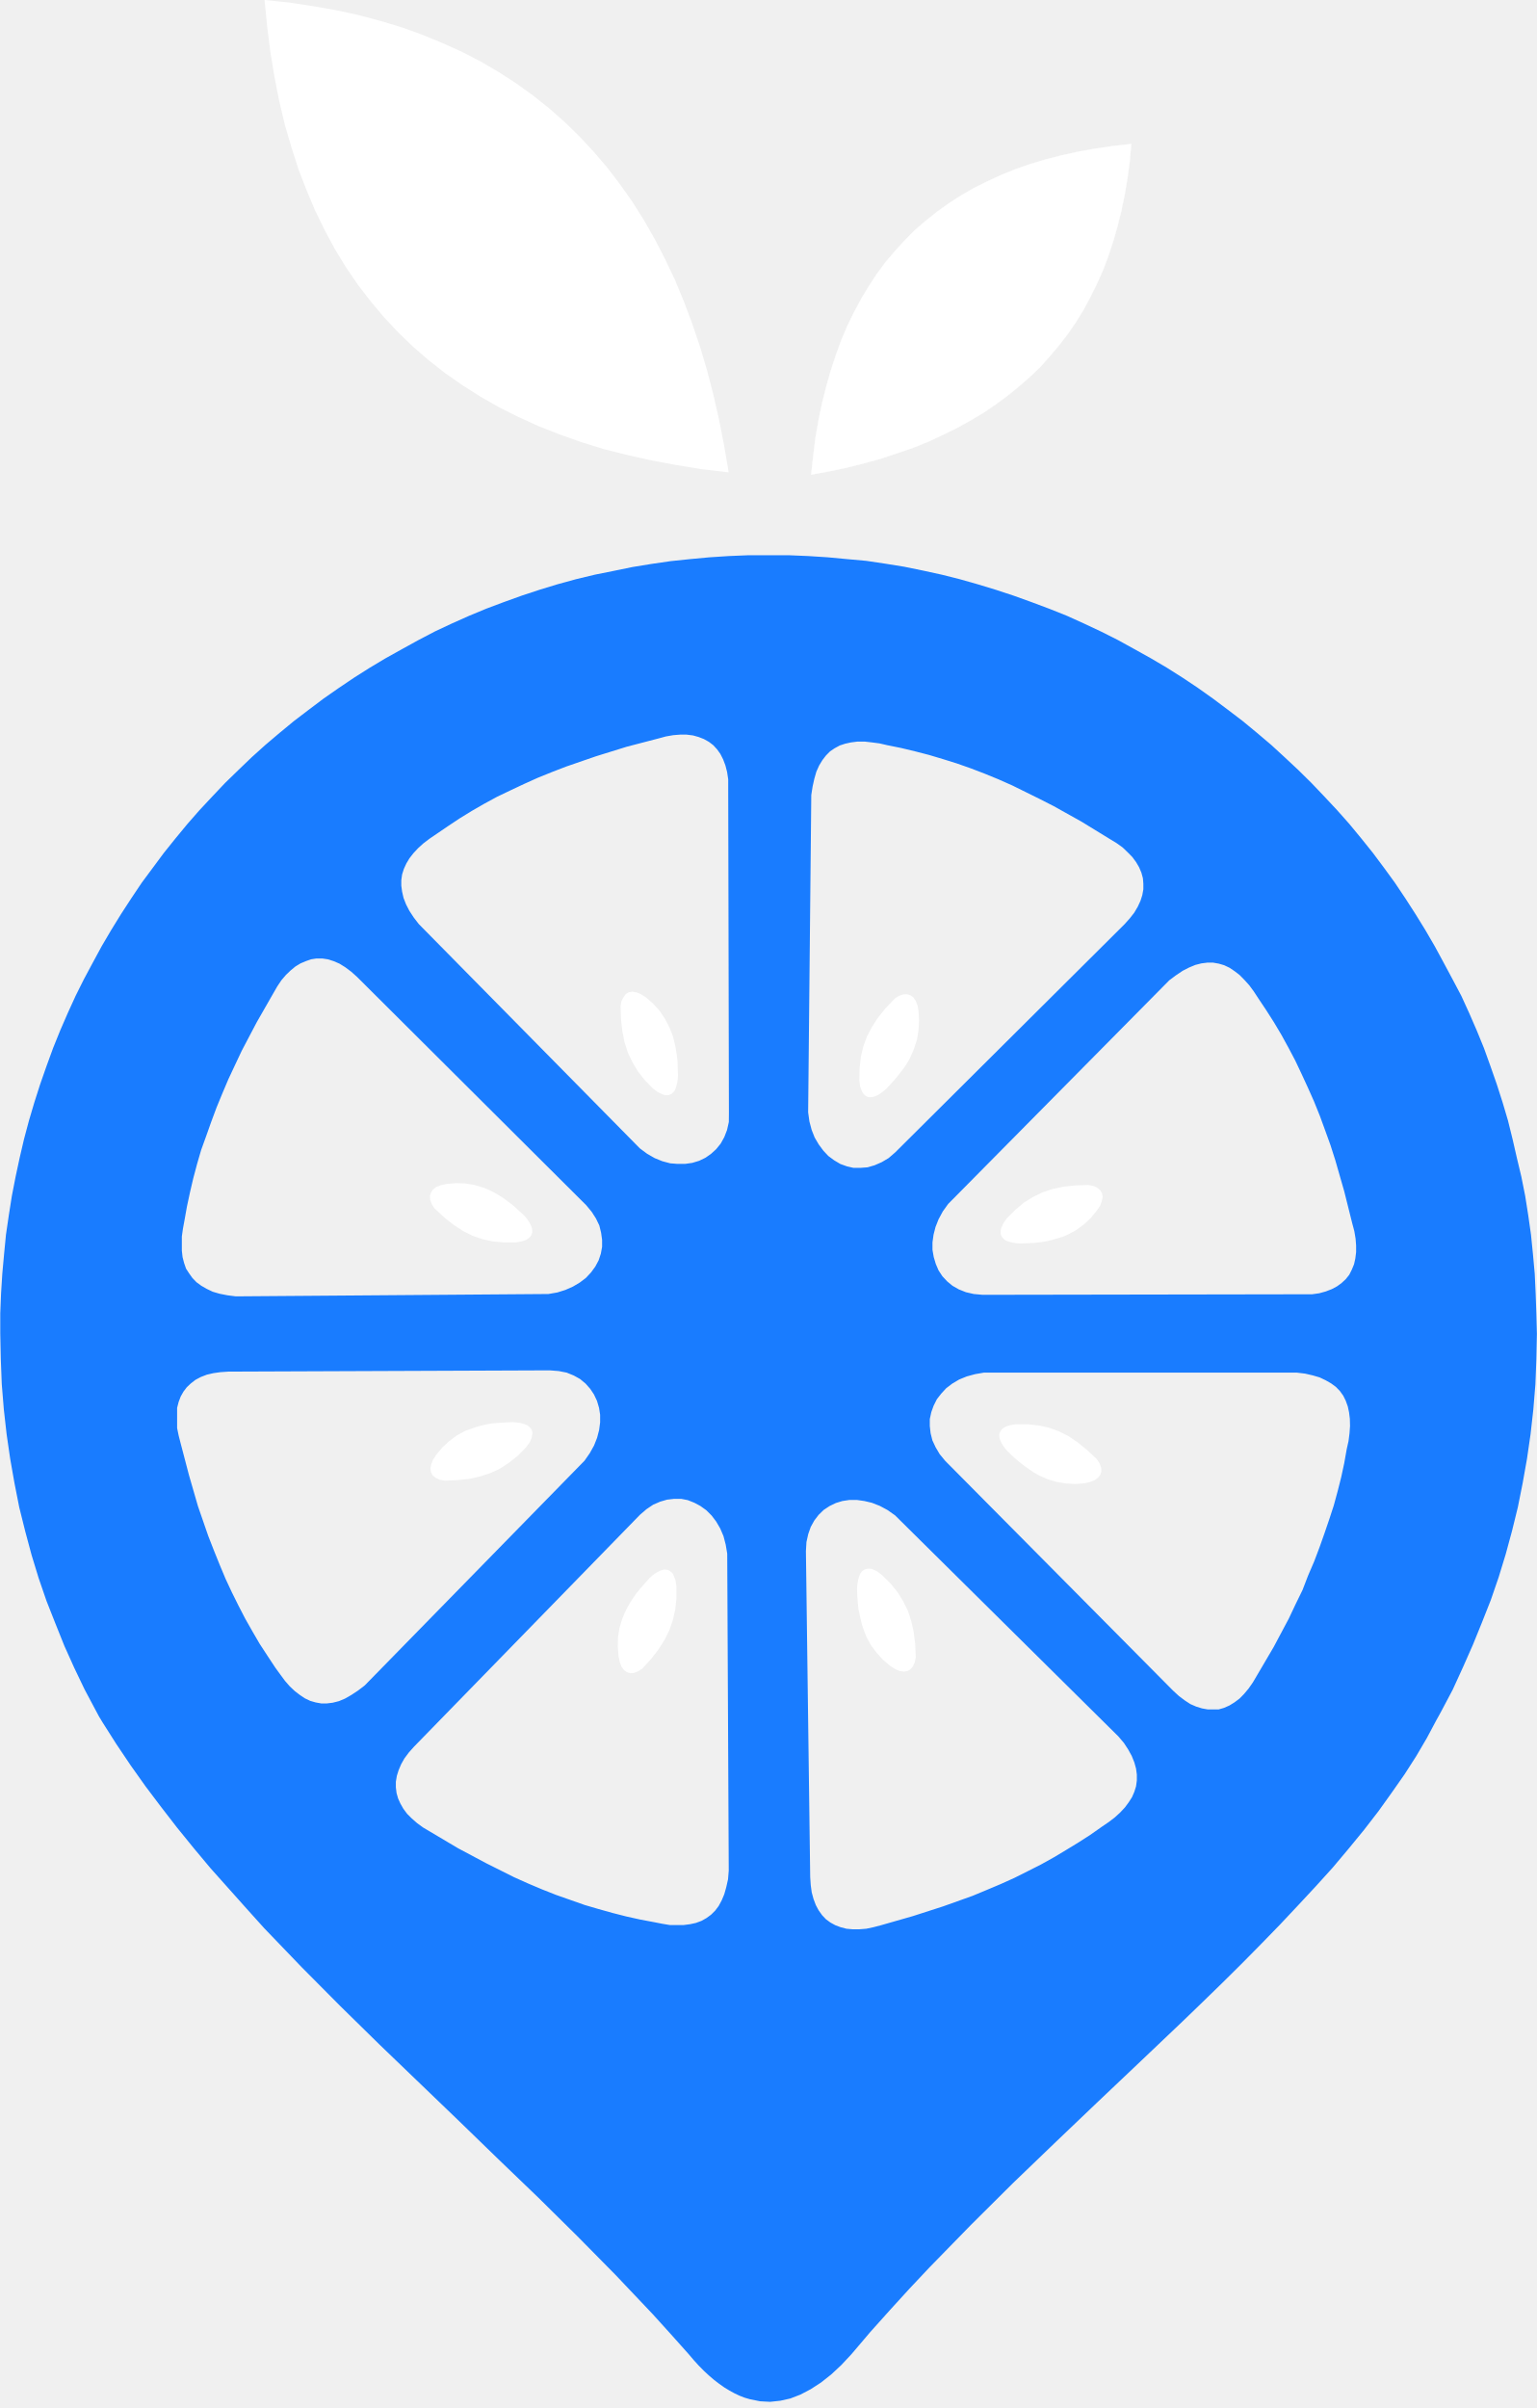
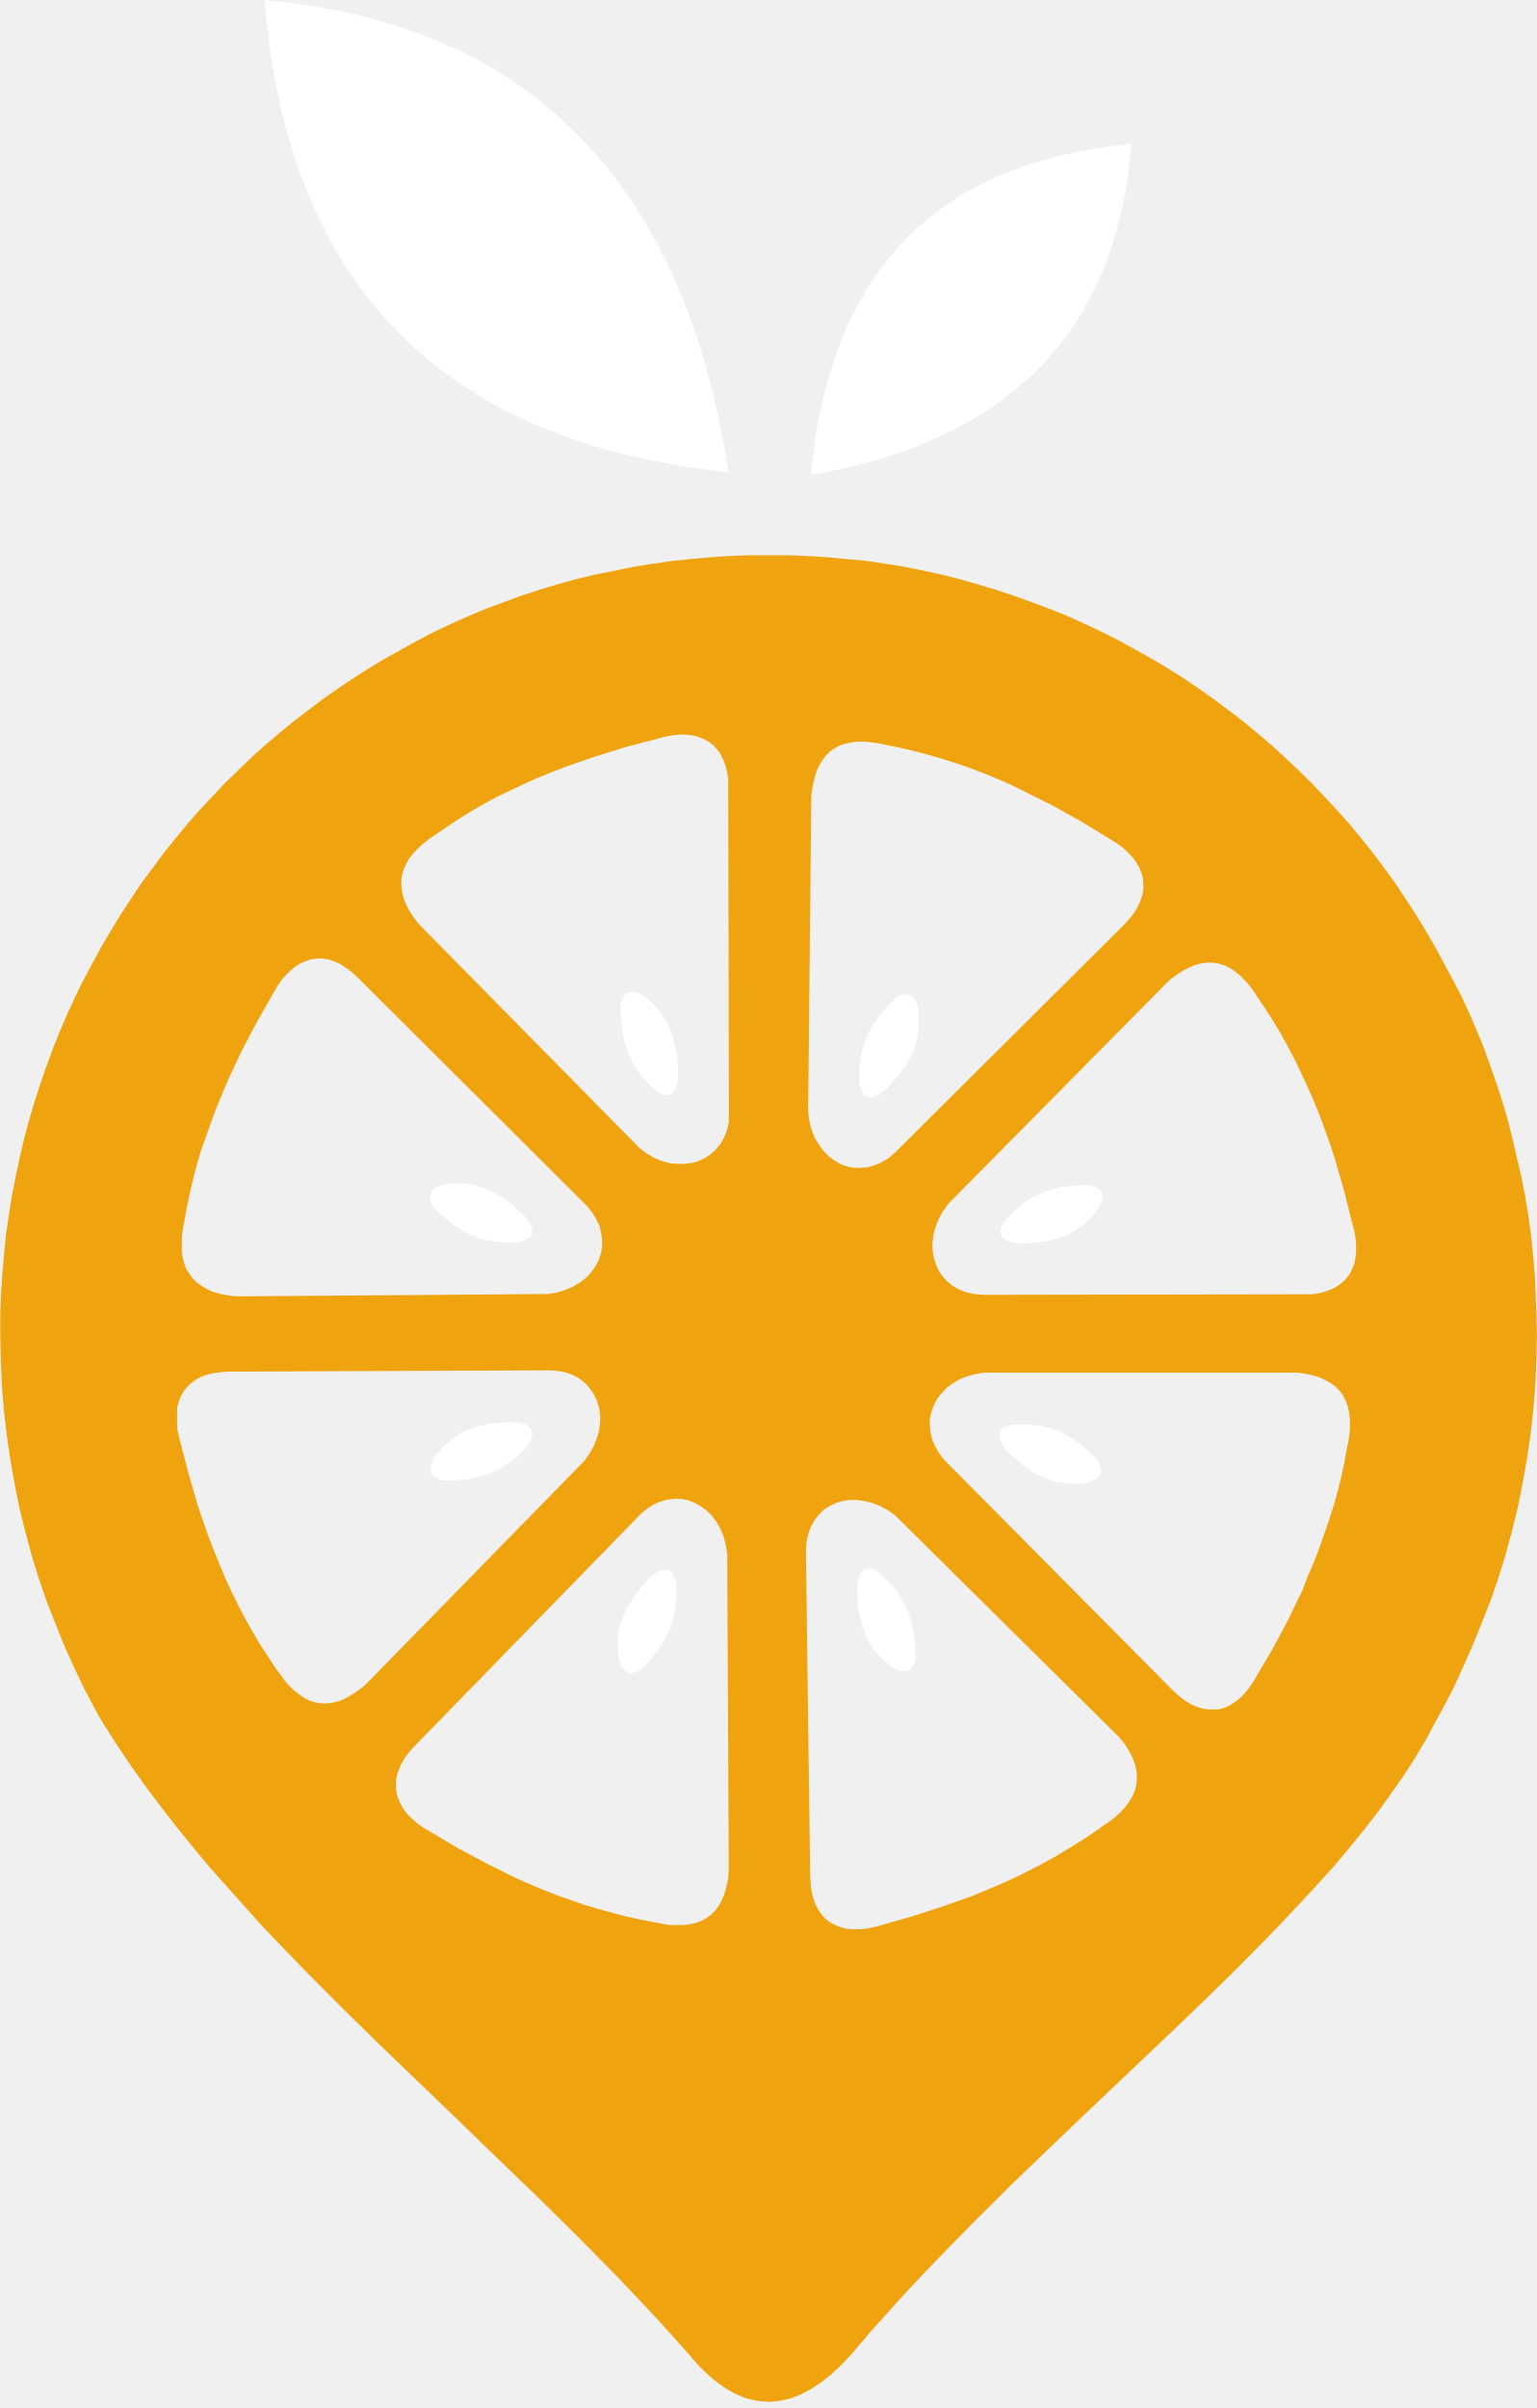
<svg xmlns="http://www.w3.org/2000/svg" width="157" height="246" viewBox="0 0 157 246" fill="none">
  <g clip-path="url(#clip0_180_639)">
    <path fill-rule="evenodd" clip-rule="evenodd" d="M68.836 160.967L68.736 160.754L68.581 160.597L68.444 160.495L68.271 160.393L68.088 160.366L67.878 160.338L67.678 160.393L67.441 160.467L67.185 160.597L66.921 160.754L66.638 160.967L66.356 161.226L65.863 161.781L65.398 162.308L64.987 162.826L64.623 163.354L64.313 163.853L64.03 164.353L63.793 164.852L63.592 165.343L63.3 166.296L63.145 167.258L63.127 168.229L63.2 169.201L63.328 169.802L63.51 170.274L63.766 170.616L64.057 170.829L64.395 170.931L64.778 170.903L65.188 170.746L65.635 170.459L66.538 169.469L67.286 168.498L67.906 167.526L68.398 166.527L68.754 165.5L68.991 164.427L69.119 163.298V162.068L69.018 161.439L68.836 160.967Z" fill="white" />
    <path fill-rule="evenodd" clip-rule="evenodd" d="M93.358 166.713L93.103 165.584L92.766 164.557L92.273 163.567L91.708 162.651L90.978 161.754L90.103 160.893L89.61 160.523L89.145 160.311L88.917 160.255H88.707L88.525 160.283L88.343 160.338L88.188 160.44L88.032 160.57L87.905 160.755L87.805 160.995L87.722 161.254L87.649 161.569L87.595 161.911L87.567 162.309L87.595 163.067L87.649 163.771L87.722 164.427L87.859 165.057L87.987 165.639L88.142 166.185L88.324 166.713L88.525 167.212L88.99 168.073L89.583 168.859L90.23 169.571L90.978 170.2L91.471 170.515L91.936 170.718L92.355 170.774L92.711 170.718L93.021 170.543L93.285 170.228L93.468 169.83L93.568 169.303L93.513 167.943L93.358 166.713Z" fill="white" />
    <path fill-rule="evenodd" clip-rule="evenodd" d="M88.06 111.453L88.169 111.666L88.297 111.823L88.452 111.953L88.607 112.036L88.78 112.082H88.99L89.227 112.054L89.455 111.98L89.692 111.879L89.975 111.694L90.23 111.509L90.54 111.249L91.06 110.694L91.525 110.167L91.936 109.649L92.328 109.149L92.665 108.65L92.948 108.15L93.176 107.651L93.386 107.151L93.696 106.207L93.851 105.236L93.906 104.265L93.851 103.302L93.751 102.72L93.568 102.248L93.313 101.887L93.021 101.674L92.665 101.572L92.273 101.591L91.863 101.73L91.425 102.016L90.495 102.988L89.72 103.95L89.1 104.903L88.58 105.893L88.215 106.892L87.96 107.965L87.832 109.122L87.805 110.352L87.877 110.981L88.06 111.453Z" fill="white" />
    <path fill-rule="evenodd" clip-rule="evenodd" d="M69.228 108.391L69.146 107.734L69.046 107.105L68.918 106.522L68.781 105.948L68.599 105.449L68.398 104.949L67.933 104.061L67.386 103.247L66.739 102.535L66.018 101.905L65.498 101.572L65.061 101.387L64.623 101.304L64.258 101.36L63.948 101.545L63.72 101.859L63.51 102.248L63.41 102.775L63.456 104.135L63.592 105.375L63.82 106.494L64.158 107.549L64.623 108.52L65.188 109.464L65.89 110.352L66.739 111.222L67.231 111.583L67.696 111.795L67.933 111.879H68.143H68.316L68.499 111.795L68.654 111.721L68.809 111.564L68.936 111.407L69.046 111.166L69.119 110.907L69.201 110.593L69.246 110.25L69.274 109.852L69.246 109.094L69.228 108.391Z" fill="white" />
    <path fill-rule="evenodd" clip-rule="evenodd" d="M112.354 149.505L112.071 149.06L111.085 148.145L110.127 147.358L109.196 146.729L108.211 146.23L107.207 145.859L106.148 145.628L105.035 145.499H103.812L103.191 145.6L102.726 145.758L102.525 145.887L102.37 146.017L102.26 146.174L102.16 146.331L102.105 146.516V146.729L102.133 146.933L102.215 147.173L102.342 147.432L102.498 147.701L102.707 147.987L102.963 148.274L103.511 148.801L104.022 149.246L104.542 149.662L105.053 150.032L105.546 150.374L106.039 150.661L106.531 150.892L107.024 151.105L107.955 151.392L108.913 151.549L109.872 151.605L110.83 151.531L111.396 151.392L111.861 151.207L112.199 150.948L112.427 150.661L112.537 150.319L112.509 149.93L112.354 149.505Z" fill="white" />
    <path fill-rule="evenodd" clip-rule="evenodd" d="M54.329 146.072L54.22 145.915L54.065 145.758L53.91 145.628L53.681 145.517L53.426 145.443L53.115 145.36L52.778 145.314L52.385 145.286L51.637 145.314L50.934 145.36L50.295 145.415L49.675 145.517L49.1 145.656L48.562 145.813L48.041 145.998L47.548 146.174L46.672 146.646L45.897 147.229L45.194 147.876L44.573 148.616L44.236 149.144L44.053 149.616L43.98 150.032L44.035 150.402L44.208 150.717L44.519 150.976L44.911 151.161L45.431 151.262L46.773 151.207L47.986 151.077L49.1 150.818L50.14 150.476L51.09 150.032L52.002 149.431L52.906 148.718L53.754 147.858L54.119 147.358L54.329 146.886L54.402 146.442L54.384 146.257L54.329 146.072Z" fill="white" />
-     <path fill-rule="evenodd" clip-rule="evenodd" d="M156.981 134.212L156.908 132.167L156.817 130.151L156.634 128.134L156.433 126.135L156.15 124.146L155.84 122.176L155.448 120.214L154.991 118.299L154.553 116.384L154.079 114.469L153.531 112.619L152.938 110.769L152.29 108.918L151.624 107.068L150.894 105.283L150.118 103.497L149.315 101.739L148.42 100.046L147.508 98.344L146.595 96.66L145.637 95.013L144.633 93.385L143.602 91.785L142.516 90.165L141.411 88.648L140.271 87.122L139.075 85.632L137.861 84.161L136.62 82.764L135.324 81.377L134.001 79.989L132.65 78.657L131.263 77.361L129.894 76.103L128.443 74.873L126.974 73.661L125.468 72.514L123.962 71.385L122.41 70.284L120.832 69.229L119.225 68.212L117.574 67.24L115.913 66.315L114.233 65.39L112.527 64.53L110.793 63.715L109.059 62.929L107.233 62.198L105.408 61.514L103.583 60.857L101.758 60.255L99.932 59.7L98.107 59.182L96.236 58.71L94.329 58.294L92.385 57.896L90.441 57.582L88.506 57.295L86.544 57.119L84.582 56.934L82.565 56.805L80.548 56.721H78.531H76.514L74.488 56.805L72.499 56.934L70.509 57.119L68.547 57.323L66.576 57.609L64.641 57.924L62.706 58.322L60.771 58.71L58.882 59.164L56.993 59.682L55.168 60.237L53.343 60.838L51.517 61.495L49.692 62.18L47.931 62.911L46.169 63.697L44.435 64.511L42.738 65.399L41.059 66.324L39.398 67.249L37.773 68.221L36.167 69.239L34.615 70.284L33.036 71.385L31.54 72.514L30.034 73.661L28.564 74.873L27.113 76.103L25.717 77.361L24.348 78.675L22.997 79.989L21.683 81.377L20.387 82.764L19.146 84.18L17.932 85.651L16.737 87.14L15.605 88.667L14.492 90.165L13.406 91.785L12.365 93.385L11.361 95.013L10.403 96.642L9.491 98.325L8.578 100.028L7.729 101.73L6.926 103.488L6.15 105.273L5.429 107.059L4.754 108.909L4.106 110.759L3.513 112.61L2.965 114.46L2.454 116.375L2.007 118.29L1.596 120.205L1.213 122.167L0.903 124.137L0.611 126.126L0.419 128.097L0.236 130.114L0.109 132.13L0.027 134.175V136.229L0.081 138.819L0.182 141.419L0.392 143.991L0.675 146.507L1.04 149.024L1.478 151.512L1.97 154.001L2.582 156.453L3.23 158.867L3.951 161.226L4.754 163.558L5.667 165.871L6.579 168.147L7.583 170.376L8.642 172.587L9.783 174.734L10.12 175.363L10.485 175.964L11.882 178.166L13.351 180.349L14.875 182.496L16.481 184.624L18.097 186.714L19.803 188.814L21.537 190.887L23.363 192.931L25.188 194.976L27.013 197.002L30.837 200.98L34.77 204.94L38.786 208.881L46.908 216.689L50.951 220.612L55.013 224.516L58.992 228.448L62.898 232.408L66.703 236.423L68.529 238.44L70.354 240.484L70.874 241.095L71.394 241.668L71.915 242.196L72.453 242.695L72.973 243.139L73.484 243.528L74.004 243.898L74.525 244.213L75.045 244.499L75.556 244.74L76.076 244.943L76.615 245.101L77.655 245.313L78.686 245.369L79.727 245.258L80.758 245.027L81.789 244.629L82.83 244.083L83.888 243.398L84.919 242.584L85.96 241.613L86.991 240.512L88.908 238.255L90.897 236.034L92.914 233.823L94.986 231.621L99.202 227.301L103.501 223.027L107.872 218.826L112.216 214.682L116.56 210.565L120.804 206.531L122.876 204.533L124.92 202.544L126.937 200.545L128.872 198.584L130.788 196.613L132.614 194.671L134.439 192.709L136.173 190.794L137.807 188.851L139.376 186.936L140.855 185.021L142.224 183.106L143.52 181.256L144.706 179.406L145.792 177.555L146.778 175.705L147.042 175.233L147.298 174.761L148.439 172.606L149.516 170.247L150.501 168.017L151.414 165.769L152.327 163.456L153.13 161.125L153.851 158.766L154.499 156.379L155.092 153.964L155.585 151.494L156.023 149.033L156.388 146.517L156.671 144L156.881 141.428L156.981 138.856L157.036 136.266L156.981 134.212ZM18.58 127.061V126.32L18.69 125.534L18.845 124.692L19.101 123.258L19.411 121.815L19.748 120.372L20.132 118.929L20.552 117.485L21.063 116.07L21.574 114.627L22.121 113.156L22.715 111.712L23.335 110.251L24.011 108.807L24.704 107.336L26.237 104.422L27.917 101.489L28.327 100.777L28.747 100.148L29.212 99.602L29.705 99.13L30.189 98.732L30.709 98.418L31.257 98.187L31.786 98.002L32.334 97.918H32.927L33.493 98.002L34.086 98.187L34.688 98.446L35.282 98.816L35.875 99.26L36.468 99.787L59.895 123.119L60.461 123.804L60.899 124.489L61.237 125.192L61.419 125.932L61.52 126.663V127.375L61.392 128.078L61.164 128.763L60.826 129.392L60.388 129.993L59.868 130.548L59.247 131.02L58.544 131.437L57.769 131.779L56.947 132.038L56.035 132.195L24.093 132.436L23.235 132.325L22.432 132.167L21.738 131.964L21.117 131.668L20.57 131.353L20.077 130.992L19.666 130.567L19.329 130.095L19.009 129.605L18.808 129.022L18.653 128.421L18.58 127.764V127.061ZM37.262 172.189L36.568 172.717L35.893 173.161L35.245 173.531L34.624 173.79L34.004 173.947L33.411 174.021H32.817L32.252 173.92L31.704 173.762L31.156 173.503L30.645 173.161L30.125 172.763L29.605 172.273L29.121 171.718L28.656 171.089L28.136 170.376L27.342 169.173L26.538 167.943L25.79 166.657L25.06 165.371L24.366 164.03L23.691 162.67L23.043 161.282L22.45 159.866L21.857 158.395L21.282 156.924L20.223 153.862L19.311 150.707L18.453 147.432L18.252 146.646L18.097 145.887V145.175V144.5V143.824L18.252 143.223L18.462 142.668L18.745 142.168L19.082 141.724L19.502 141.326L19.968 140.966L20.506 140.679L21.127 140.438L21.802 140.281L22.523 140.179L23.326 140.124L56.181 139.994L57.093 140.068L57.897 140.225L58.627 140.522L59.275 140.882L59.84 141.354L60.306 141.882L60.689 142.455L60.999 143.112L61.209 143.824L61.319 144.527V145.314L61.218 146.082L61.009 146.887L60.698 147.673L60.26 148.459L59.722 149.227L37.262 172.189ZM74.388 191.988L74.205 192.802L74.004 193.514L73.74 194.143L73.43 194.717L73.074 195.189L72.654 195.605L72.188 195.947L71.677 196.234L71.102 196.447L70.509 196.576L69.861 196.66H69.186H68.437L67.662 196.53L66.859 196.373L65.435 196.105L64.011 195.79L62.597 195.429L61.173 195.031L59.749 194.615L58.252 194.088L56.829 193.588L55.378 193.015L53.954 192.413L52.53 191.775L49.701 190.359L46.799 188.814L43.933 187.112L43.23 186.696L42.61 186.243L42.072 185.771L41.597 185.299L41.214 184.781L40.912 184.253L40.675 183.726L40.52 183.18L40.447 182.597V182.024L40.547 181.423L40.73 180.84L40.986 180.238L41.323 179.637L41.77 179.036L42.309 178.434L65.389 154.75L66.055 154.177L66.731 153.723L67.452 153.409L68.154 153.205L68.876 153.122H69.606L70.272 153.252L70.947 153.52L71.568 153.853L72.161 154.279L72.709 154.824L73.174 155.435L73.585 156.138L73.922 156.924L74.15 157.794L74.306 158.719L74.461 191.1L74.388 191.988ZM74.47 114.627L74.287 115.441L74.004 116.172L73.639 116.828L73.174 117.402L72.654 117.874L72.088 118.272L71.44 118.586L70.737 118.799L70.016 118.901H69.204L68.483 118.845L67.68 118.632L66.904 118.318L66.128 117.874L65.38 117.319L42.792 94.403L42.272 93.727L41.825 93.043L41.487 92.386L41.232 91.729L41.086 91.091L41.004 90.489V89.916L41.086 89.333L41.268 88.759L41.524 88.204L41.834 87.686L42.245 87.159L42.71 86.659L43.258 86.16L43.879 85.688L44.572 85.216L45.768 84.402L46.981 83.597L48.214 82.838L49.482 82.108L50.796 81.395L52.147 80.748L53.543 80.091L54.94 79.462L56.427 78.86L57.869 78.305L60.899 77.26L64.029 76.288L67.26 75.446L68.045 75.234L68.793 75.104L69.487 75.049H70.162L70.81 75.132L71.376 75.289L71.924 75.502L72.435 75.789L72.882 76.131L73.265 76.547L73.603 77.019L73.886 77.574L74.123 78.203L74.296 78.879L74.406 79.619V80.433L74.479 113.738L74.47 114.627ZM82.894 81.219L83.03 80.35L83.204 79.563L83.414 78.832L83.697 78.203L84.034 77.648L84.399 77.176L84.81 76.76L85.275 76.445L85.796 76.159L86.362 75.974L86.955 75.844L87.603 75.761H88.369L89.09 75.844L89.866 75.946L90.669 76.131L92.093 76.418L93.516 76.76L94.913 77.121L96.337 77.546L97.76 77.99L99.184 78.49L100.608 79.036L102.031 79.619L103.446 80.248L104.797 80.914L106.22 81.617L107.671 82.357L110.519 83.948L113.385 85.706L114.087 86.132L114.708 86.576L115.228 87.076L115.693 87.547L116.077 88.066L116.387 88.593L116.624 89.148L116.78 89.722L116.825 90.277V90.85L116.716 91.451L116.533 92.025L116.25 92.636L115.894 93.237L115.447 93.811L114.909 94.412L91.472 117.726L90.797 118.309L90.094 118.725L89.373 119.04L88.652 119.252L87.922 119.308H87.201L86.526 119.151L85.86 118.91L85.239 118.54L84.637 118.096L84.126 117.55L83.66 116.921L83.24 116.209L82.93 115.422L82.702 114.562L82.574 113.637L82.894 81.219ZM116.159 181.894L116.077 182.496L115.903 183.051L115.666 183.597L115.328 184.124L114.945 184.642L114.452 185.169L113.905 185.669L113.284 186.141L112.591 186.613L111.395 187.454L110.181 188.232L108.94 188.99L107.671 189.749L106.357 190.48L105.007 191.164L103.638 191.849L102.241 192.478L100.818 193.079L99.367 193.681L96.364 194.754L93.261 195.753L90.03 196.678L89.254 196.882L88.506 197.039L87.803 197.095H87.11L86.489 197.039L85.887 196.882L85.349 196.678L84.856 196.41L84.39 196.068L83.998 195.651L83.642 195.152L83.359 194.624L83.122 193.995L82.939 193.32L82.839 192.58L82.784 191.766L82.346 158.46L82.401 157.535L82.583 156.721L82.839 155.99L83.204 155.333L83.642 154.76L84.153 154.26L84.755 153.862L85.403 153.548L86.07 153.344L86.8 153.233H87.548L88.324 153.344L89.099 153.529L89.903 153.844L90.678 154.26L91.454 154.806L114.27 177.389L114.836 178.055L115.283 178.74L115.639 179.387L115.903 180.044L116.077 180.673L116.159 181.274V181.894ZM137.943 145.675L137.889 146.433L137.788 147.22L137.606 148.034L137.35 149.477L137.04 150.911L136.675 152.354L136.282 153.797L135.826 155.194L135.333 156.638L134.822 158.081L134.275 159.524L133.654 160.967L133.088 162.438L132.386 163.872L131.692 165.343L130.14 168.258L128.434 171.163L128.014 171.875L127.576 172.504L127.11 173.059L126.645 173.531L126.125 173.92L125.614 174.234L125.066 174.475L124.528 174.632H123.953H123.387L122.821 174.53L122.219 174.345L121.626 174.086L121.06 173.716L120.467 173.272L119.864 172.717L96.583 149.246L96.017 148.561L95.597 147.849L95.269 147.146L95.086 146.415L95.004 145.675V144.972L95.159 144.259L95.397 143.602L95.725 142.945L96.172 142.372L96.683 141.817L97.304 141.345L98.007 140.929L98.782 140.614L99.631 140.383L100.544 140.225H132.486L133.344 140.327L134.147 140.512L134.84 140.716L135.461 141.012L136.009 141.326L136.501 141.687L136.912 142.113L137.25 142.585L137.505 143.103L137.715 143.686L137.843 144.287L137.925 144.944L137.943 145.675ZM138.564 127.921L138.482 128.578L138.354 129.151L138.126 129.707L137.861 130.234L137.505 130.678L137.086 131.066L136.62 131.409L136.082 131.696L135.461 131.936L134.786 132.121L134.065 132.223H133.262L100.407 132.278L99.494 132.195L98.691 132.01L97.97 131.723L97.322 131.353L96.784 130.909L96.291 130.382L95.898 129.781L95.616 129.124L95.406 128.421L95.278 127.68V126.922L95.387 126.135L95.588 125.349L95.898 124.563L96.337 123.749L96.884 122.99L119.472 100.148L120.165 99.63L120.841 99.177L121.489 98.844L122.137 98.575L122.757 98.418L123.35 98.344H123.962L124.537 98.446L125.075 98.603L125.623 98.862L126.134 99.204L126.654 99.602L127.147 100.102L127.64 100.648L128.105 101.277L128.571 101.989L129.374 103.192L130.177 104.45L130.925 105.708L131.646 107.022L132.349 108.354L132.997 109.723L133.636 111.111L134.266 112.526L134.859 113.997L135.397 115.468L135.945 116.986L136.438 118.531L137.35 121.704L138.172 124.988L138.382 125.775L138.509 126.533L138.564 127.236V127.921Z" fill="#197CFF" />
+     <path fill-rule="evenodd" clip-rule="evenodd" d="M156.981 134.212L156.908 132.167L156.817 130.151L156.634 128.134L156.433 126.135L156.15 124.146L155.84 122.176L155.448 120.214L154.991 118.299L154.553 116.384L154.079 114.469L153.531 112.619L152.938 110.769L152.29 108.918L151.624 107.068L150.894 105.283L150.118 103.497L149.315 101.739L148.42 100.046L147.508 98.344L146.595 96.66L145.637 95.013L144.633 93.385L143.602 91.785L142.516 90.165L141.411 88.648L140.271 87.122L139.075 85.632L137.861 84.161L136.62 82.764L135.324 81.377L134.001 79.989L132.65 78.657L131.263 77.361L129.894 76.103L128.443 74.873L126.974 73.661L125.468 72.514L123.962 71.385L122.41 70.284L120.832 69.229L119.225 68.212L117.574 67.24L115.913 66.315L114.233 65.39L112.527 64.53L110.793 63.715L109.059 62.929L107.233 62.198L105.408 61.514L103.583 60.857L101.758 60.255L99.932 59.7L98.107 59.182L96.236 58.71L94.329 58.294L92.385 57.896L90.441 57.582L88.506 57.295L86.544 57.119L84.582 56.934L82.565 56.805L80.548 56.721H78.531H76.514L74.488 56.805L72.499 56.934L70.509 57.119L68.547 57.323L66.576 57.609L64.641 57.924L62.706 58.322L60.771 58.71L58.882 59.164L56.993 59.682L55.168 60.237L53.343 60.838L51.517 61.495L49.692 62.18L47.931 62.911L46.169 63.697L44.435 64.511L42.738 65.399L41.059 66.324L39.398 67.249L37.773 68.221L36.167 69.239L34.615 70.284L33.036 71.385L31.54 72.514L30.034 73.661L28.564 74.873L27.113 76.103L25.717 77.361L24.348 78.675L22.997 79.989L21.683 81.377L20.387 82.764L19.146 84.18L17.932 85.651L16.737 87.14L15.605 88.667L14.492 90.165L13.406 91.785L12.365 93.385L11.361 95.013L10.403 96.642L9.491 98.325L8.578 100.028L7.729 101.73L6.926 103.488L6.15 105.273L5.429 107.059L4.754 108.909L4.106 110.759L3.513 112.61L2.965 114.46L2.454 116.375L2.007 118.29L1.596 120.205L1.213 122.167L0.903 124.137L0.611 126.126L0.419 128.097L0.236 130.114L0.109 132.13L0.027 134.175V136.229L0.081 138.819L0.182 141.419L0.392 143.991L0.675 146.507L1.04 149.024L1.478 151.512L1.97 154.001L2.582 156.453L3.23 158.867L3.951 161.226L4.754 163.558L5.667 165.871L6.579 168.147L7.583 170.376L8.642 172.587L9.783 174.734L10.12 175.363L10.485 175.964L11.882 178.166L13.351 180.349L14.875 182.496L16.481 184.624L18.097 186.714L19.803 188.814L21.537 190.887L23.363 192.931L25.188 194.976L27.013 197.002L30.837 200.98L34.77 204.94L38.786 208.881L46.908 216.689L50.951 220.612L55.013 224.516L58.992 228.448L62.898 232.408L66.703 236.423L68.529 238.44L70.354 240.484L70.874 241.095L71.394 241.668L71.915 242.196L72.453 242.695L72.973 243.139L73.484 243.528L74.004 243.898L74.525 244.213L75.045 244.499L75.556 244.74L76.076 244.943L76.615 245.101L77.655 245.313L78.686 245.369L79.727 245.258L80.758 245.027L81.789 244.629L82.83 244.083L83.888 243.398L84.919 242.584L85.96 241.613L86.991 240.512L88.908 238.255L90.897 236.034L92.914 233.823L94.986 231.621L99.202 227.301L103.501 223.027L107.872 218.826L112.216 214.682L116.56 210.565L120.804 206.531L122.876 204.533L124.92 202.544L126.937 200.545L128.872 198.584L130.788 196.613L132.614 194.671L134.439 192.709L136.173 190.794L137.807 188.851L139.376 186.936L140.855 185.021L142.224 183.106L143.52 181.256L144.706 179.406L145.792 177.555L146.778 175.705L147.042 175.233L147.298 174.761L148.439 172.606L149.516 170.247L150.501 168.017L151.414 165.769L152.327 163.456L153.13 161.125L153.851 158.766L154.499 156.379L155.092 153.964L155.585 151.494L156.023 149.033L156.388 146.517L156.671 144L156.881 141.428L156.981 138.856L157.036 136.266L156.981 134.212ZM18.58 127.061V126.32L18.69 125.534L18.845 124.692L19.101 123.258L19.411 121.815L19.748 120.372L20.132 118.929L20.552 117.485L21.063 116.07L21.574 114.627L22.121 113.156L22.715 111.712L23.335 110.251L24.011 108.807L24.704 107.336L26.237 104.422L27.917 101.489L28.327 100.777L28.747 100.148L29.212 99.602L29.705 99.13L30.189 98.732L30.709 98.418L31.257 98.187L31.786 98.002L32.334 97.918H32.927L33.493 98.002L34.086 98.187L34.688 98.446L35.282 98.816L35.875 99.26L36.468 99.787L59.895 123.119L60.461 123.804L60.899 124.489L61.237 125.192L61.419 125.932L61.52 126.663V127.375L61.392 128.078L61.164 128.763L60.826 129.392L60.388 129.993L59.868 130.548L59.247 131.02L58.544 131.437L57.769 131.779L56.947 132.038L56.035 132.195L24.093 132.436L23.235 132.325L22.432 132.167L21.738 131.964L21.117 131.668L20.57 131.353L20.077 130.992L19.666 130.567L19.329 130.095L19.009 129.605L18.808 129.022L18.653 128.421L18.58 127.764V127.061ZM37.262 172.189L36.568 172.717L35.893 173.161L35.245 173.531L34.624 173.79L34.004 173.947L33.411 174.021H32.817L32.252 173.92L31.704 173.762L31.156 173.503L30.645 173.161L30.125 172.763L29.605 172.273L29.121 171.718L28.656 171.089L28.136 170.376L27.342 169.173L26.538 167.943L25.79 166.657L25.06 165.371L24.366 164.03L23.691 162.67L23.043 161.282L22.45 159.866L21.857 158.395L21.282 156.924L20.223 153.862L19.311 150.707L18.453 147.432L18.252 146.646L18.097 145.887V145.175V144.5V143.824L18.252 143.223L18.462 142.668L18.745 142.168L19.082 141.724L19.502 141.326L19.968 140.966L20.506 140.679L21.127 140.438L21.802 140.281L22.523 140.179L23.326 140.124L56.181 139.994L57.093 140.068L57.897 140.225L58.627 140.522L59.275 140.882L59.84 141.354L60.306 141.882L60.689 142.455L60.999 143.112L61.209 143.824L61.319 144.527V145.314L61.218 146.082L61.009 146.887L60.698 147.673L60.26 148.459L59.722 149.227L37.262 172.189ZM74.388 191.988L74.205 192.802L74.004 193.514L73.74 194.143L73.43 194.717L73.074 195.189L72.654 195.605L72.188 195.947L71.677 196.234L71.102 196.447L70.509 196.576L69.861 196.66H69.186H68.437L67.662 196.53L66.859 196.373L65.435 196.105L64.011 195.79L62.597 195.429L61.173 195.031L59.749 194.615L58.252 194.088L56.829 193.588L55.378 193.015L53.954 192.413L52.53 191.775L49.701 190.359L46.799 188.814L43.933 187.112L43.23 186.696L42.61 186.243L42.072 185.771L41.597 185.299L41.214 184.781L40.912 184.253L40.675 183.726L40.52 183.18L40.447 182.597V182.024L40.547 181.423L40.73 180.84L40.986 180.238L41.323 179.637L41.77 179.036L42.309 178.434L65.389 154.75L66.055 154.177L66.731 153.723L67.452 153.409L68.154 153.205L68.876 153.122H69.606L70.272 153.252L70.947 153.52L71.568 153.853L72.161 154.279L72.709 154.824L73.174 155.435L73.585 156.138L73.922 156.924L74.15 157.794L74.306 158.719L74.461 191.1L74.388 191.988ZM74.47 114.627L74.287 115.441L74.004 116.172L73.639 116.828L73.174 117.402L72.654 117.874L72.088 118.272L71.44 118.586L70.737 118.799L70.016 118.901H69.204L68.483 118.845L67.68 118.632L66.904 118.318L66.128 117.874L65.38 117.319L42.792 94.403L42.272 93.727L41.825 93.043L41.487 92.386L41.232 91.729L41.086 91.091L41.004 90.489V89.916L41.086 89.333L41.268 88.759L41.524 88.204L41.834 87.686L42.245 87.159L42.71 86.659L43.258 86.16L43.879 85.688L44.572 85.216L45.768 84.402L46.981 83.597L48.214 82.838L49.482 82.108L50.796 81.395L52.147 80.748L53.543 80.091L54.94 79.462L56.427 78.86L57.869 78.305L60.899 77.26L64.029 76.288L67.26 75.446L68.045 75.234L68.793 75.104L69.487 75.049H70.162L70.81 75.132L71.376 75.289L71.924 75.502L72.435 75.789L72.882 76.131L73.265 76.547L73.603 77.019L73.886 77.574L74.123 78.203L74.296 78.879L74.406 79.619V80.433L74.479 113.738L74.47 114.627ZM82.894 81.219L83.03 80.35L83.204 79.563L83.414 78.832L83.697 78.203L84.034 77.648L84.399 77.176L84.81 76.76L85.275 76.445L85.796 76.159L86.362 75.974L86.955 75.844L87.603 75.761H88.369L89.09 75.844L89.866 75.946L90.669 76.131L92.093 76.418L93.516 76.76L94.913 77.121L96.337 77.546L97.76 77.99L99.184 78.49L100.608 79.036L102.031 79.619L103.446 80.248L104.797 80.914L106.22 81.617L107.671 82.357L110.519 83.948L113.385 85.706L114.087 86.132L114.708 86.576L115.228 87.076L115.693 87.547L116.077 88.066L116.387 88.593L116.624 89.148L116.78 89.722L116.825 90.277V90.85L116.716 91.451L116.533 92.025L116.25 92.636L115.894 93.237L115.447 93.811L114.909 94.412L91.472 117.726L90.797 118.309L90.094 118.725L89.373 119.04L88.652 119.252L87.922 119.308H87.201L86.526 119.151L85.86 118.91L85.239 118.54L84.637 118.096L84.126 117.55L83.66 116.921L83.24 116.209L82.93 115.422L82.702 114.562L82.574 113.637L82.894 81.219ZM116.159 181.894L116.077 182.496L115.903 183.051L115.666 183.597L115.328 184.124L114.945 184.642L114.452 185.169L113.905 185.669L113.284 186.141L112.591 186.613L111.395 187.454L110.181 188.232L108.94 188.99L107.671 189.749L106.357 190.48L105.007 191.164L103.638 191.849L102.241 192.478L100.818 193.079L99.367 193.681L96.364 194.754L93.261 195.753L90.03 196.678L89.254 196.882L88.506 197.039L87.803 197.095H87.11L86.489 197.039L85.887 196.882L85.349 196.678L84.856 196.41L84.39 196.068L83.998 195.651L83.642 195.152L83.359 194.624L83.122 193.995L82.939 193.32L82.839 192.58L82.784 191.766L82.346 158.46L82.401 157.535L82.583 156.721L82.839 155.99L83.204 155.333L83.642 154.76L84.153 154.26L84.755 153.862L85.403 153.548L86.07 153.344L86.8 153.233H87.548L88.324 153.344L89.099 153.529L89.903 153.844L90.678 154.26L91.454 154.806L114.27 177.389L114.836 178.055L115.283 178.74L115.639 179.387L115.903 180.044L116.077 180.673L116.159 181.274V181.894ZM137.943 145.675L137.889 146.433L137.788 147.22L137.606 148.034L137.35 149.477L137.04 150.911L136.675 152.354L136.282 153.797L135.826 155.194L135.333 156.638L134.822 158.081L134.275 159.524L133.654 160.967L133.088 162.438L132.386 163.872L131.692 165.343L130.14 168.258L128.434 171.163L128.014 171.875L127.576 172.504L127.11 173.059L126.645 173.531L126.125 173.92L125.614 174.234L125.066 174.475L124.528 174.632H123.953H123.387L122.821 174.53L122.219 174.345L121.626 174.086L121.06 173.716L120.467 173.272L119.864 172.717L96.583 149.246L96.017 148.561L95.597 147.849L95.269 147.146L95.086 146.415L95.004 145.675V144.972L95.159 144.259L95.397 143.602L95.725 142.945L96.172 142.372L96.683 141.817L97.304 141.345L98.007 140.929L98.782 140.614L99.631 140.383L100.544 140.225H132.486L133.344 140.327L134.147 140.512L134.84 140.716L135.461 141.012L136.009 141.326L136.501 141.687L136.912 142.113L137.25 142.585L137.505 143.103L137.715 143.686L137.843 144.287L137.925 144.944L137.943 145.675ZM138.564 127.921L138.482 128.578L138.354 129.151L138.126 129.707L137.861 130.234L137.505 130.678L137.086 131.066L136.62 131.409L136.082 131.696L135.461 131.936L134.786 132.121L134.065 132.223H133.262L100.407 132.278L99.494 132.195L98.691 132.01L97.97 131.723L97.322 131.353L96.784 130.909L96.291 130.382L95.898 129.781L95.616 129.124L95.406 128.421L95.278 127.68V126.922L95.387 126.135L95.588 125.349L95.898 124.563L96.337 123.749L96.884 122.99L119.472 100.148L120.165 99.63L120.841 99.177L121.489 98.844L122.137 98.575L122.757 98.418L123.35 98.344H123.962L124.537 98.446L125.075 98.603L125.623 98.862L126.134 99.204L126.654 99.602L127.147 100.102L127.64 100.648L128.105 101.277L128.571 101.989L129.374 103.192L130.177 104.45L130.925 105.708L131.646 107.022L132.349 108.354L132.997 109.723L133.636 111.111L134.266 112.526L134.859 113.997L135.397 115.468L135.945 116.986L136.438 118.531L137.35 121.704L138.172 124.988L138.382 125.775L138.509 126.533L138.564 127.236V127.921Z" fill="#efa30e" />
    <path fill-rule="evenodd" clip-rule="evenodd" d="M44.108 122.99L44.391 123.443L45.376 124.359L46.334 125.117L47.293 125.746L48.278 126.246L49.282 126.588L50.341 126.82L51.482 126.931H52.695L53.289 126.82L53.782 126.662L53.964 126.533L54.119 126.403L54.247 126.246L54.329 126.089L54.384 125.904V125.691L54.356 125.487L54.274 125.247L54.147 124.988L53.991 124.729L53.782 124.433L53.526 124.146L52.978 123.646L52.467 123.175L51.92 122.758L51.427 122.388L50.916 122.074L50.423 121.787L49.93 121.556L49.437 121.343L48.479 121.056L47.548 120.899L46.59 120.871L45.632 120.945L45.038 121.084L44.573 121.259L44.235 121.528L44.035 121.842L43.925 122.185L43.952 122.573L44.108 122.99Z" fill="white" />
    <path fill-rule="evenodd" clip-rule="evenodd" d="M112.427 121.602L112.116 121.343L111.733 121.158L111.213 121.056L109.871 121.102L108.658 121.232L107.544 121.472L106.504 121.815L105.545 122.287L104.615 122.86L103.738 123.6L102.881 124.461L102.525 124.96L102.315 125.432L102.242 125.673V125.876V126.061L102.315 126.246L102.397 126.403L102.552 126.561L102.707 126.69L102.935 126.801L103.191 126.875L103.51 126.949L103.839 127.005L104.231 127.033L104.98 127.005L105.682 126.977L106.321 126.903L106.951 126.801L107.517 126.663L108.083 126.505L108.575 126.348L109.068 126.144L109.944 125.673L110.747 125.09L111.45 124.433L112.071 123.674L112.408 123.175L112.582 122.703L112.664 122.287L112.609 121.916L112.427 121.602Z" fill="white" />
    <path fill-rule="evenodd" clip-rule="evenodd" d="M27.032 0L29.542 0.259L31.979 0.629L34.352 1.045L36.661 1.545L38.906 2.146L41.087 2.803L43.177 3.562L45.221 4.404L47.211 5.301L49.127 6.291L50.962 7.364L52.75 8.521L54.457 9.751L56.109 11.065L57.688 12.453L59.194 13.924L60.635 15.469L62.032 17.097L63.328 18.799L64.596 20.585L65.783 22.472L66.896 24.415L67.936 26.432L68.94 28.532L69.853 30.733L70.702 32.991L71.505 35.35L72.226 37.765L72.874 40.253L73.467 42.853L73.987 45.499L74.453 48.256L71.76 47.941L69.15 47.516L66.613 47.044L64.158 46.498L61.749 45.897L59.449 45.184L57.222 44.398L55.078 43.556L53.006 42.612L51.016 41.623L49.1 40.522L47.265 39.365L45.504 38.135L43.825 36.821L42.218 35.433L40.694 33.962L39.243 32.417L37.874 30.789L36.578 29.105L35.365 27.329L34.224 25.46L33.193 23.545L32.207 21.528L31.331 19.456L30.5 17.31L29.779 15.052L29.104 12.749L28.538 10.362L28.045 7.864L27.626 5.32L27.297 2.701L27.032 0Z" fill="white" />
    <path fill-rule="evenodd" clip-rule="evenodd" d="M115.585 14.71L115.43 16.468L115.202 18.198L114.919 19.881L114.581 21.5L114.189 23.082L113.75 24.627L113.258 26.117L112.719 27.56L112.099 28.948L111.423 30.317L110.721 31.631L109.945 32.889L109.123 34.092L108.211 35.276L107.28 36.377L106.303 37.478L105.236 38.495L104.122 39.467L102.963 40.41L101.749 41.308L100.481 42.168L99.157 42.955L97.788 43.713L96.337 44.426L94.868 45.11L93.317 45.739L91.71 46.285L90.049 46.84L88.343 47.312L86.591 47.756L84.747 48.145L82.885 48.487L83.095 46.6L83.323 44.74L83.634 42.955L83.999 41.197L84.418 39.522L84.875 37.894L85.395 36.321L85.943 34.804L86.563 33.333L87.257 31.918L87.987 30.548L88.763 29.262L89.584 28.004L90.469 26.801L91.427 25.673L92.404 24.6L93.444 23.545L94.558 22.583L95.717 21.658L96.912 20.797L98.181 19.983L99.495 19.224L100.864 18.54L102.288 17.883L103.766 17.282L105.29 16.754L106.869 16.282L108.503 15.866L110.182 15.496L111.943 15.181L113.723 14.922L115.585 14.71Z" fill="white" />
    <path fill-rule="evenodd" clip-rule="evenodd" d="M115.585 14.71L115.43 16.468L115.202 18.198L114.919 19.881L114.581 21.5L114.189 23.082L113.75 24.627L113.258 26.117L112.719 27.56L112.099 28.948L111.423 30.317L110.721 31.631L109.945 32.889L109.123 34.092L108.211 35.276L107.28 36.377L106.303 37.478L105.236 38.495L104.122 39.467L102.963 40.41L101.749 41.308L100.481 42.168L99.157 42.955L97.788 43.713L96.337 44.426L94.868 45.11L93.317 45.739L91.71 46.285L90.049 46.84L88.343 47.312L86.591 47.756L84.747 48.145L82.885 48.487L83.095 46.6L83.323 44.74L83.634 42.955L83.999 41.197L84.418 39.522L84.875 37.894L85.395 36.321L85.943 34.804L86.563 33.333L87.257 31.918L87.987 30.548L88.763 29.262L89.584 28.004L90.469 26.801L91.427 25.673L92.404 24.6L93.444 23.545L94.558 22.583L95.717 21.658L96.912 20.797L98.181 19.983L99.495 19.224L100.864 18.54L102.288 17.883L103.766 17.282L105.29 16.754L106.869 16.282L108.503 15.866L110.182 15.496L111.943 15.181L113.723 14.922L115.585 14.71Z" stroke="white" stroke-width="0.03" stroke-miterlimit="10" />
  </g>
  <defs>
    <clipPath id="clip0_180_639">
      <rect width="157" height="245.359" fill="white" />
    </clipPath>
  </defs>
</svg>
